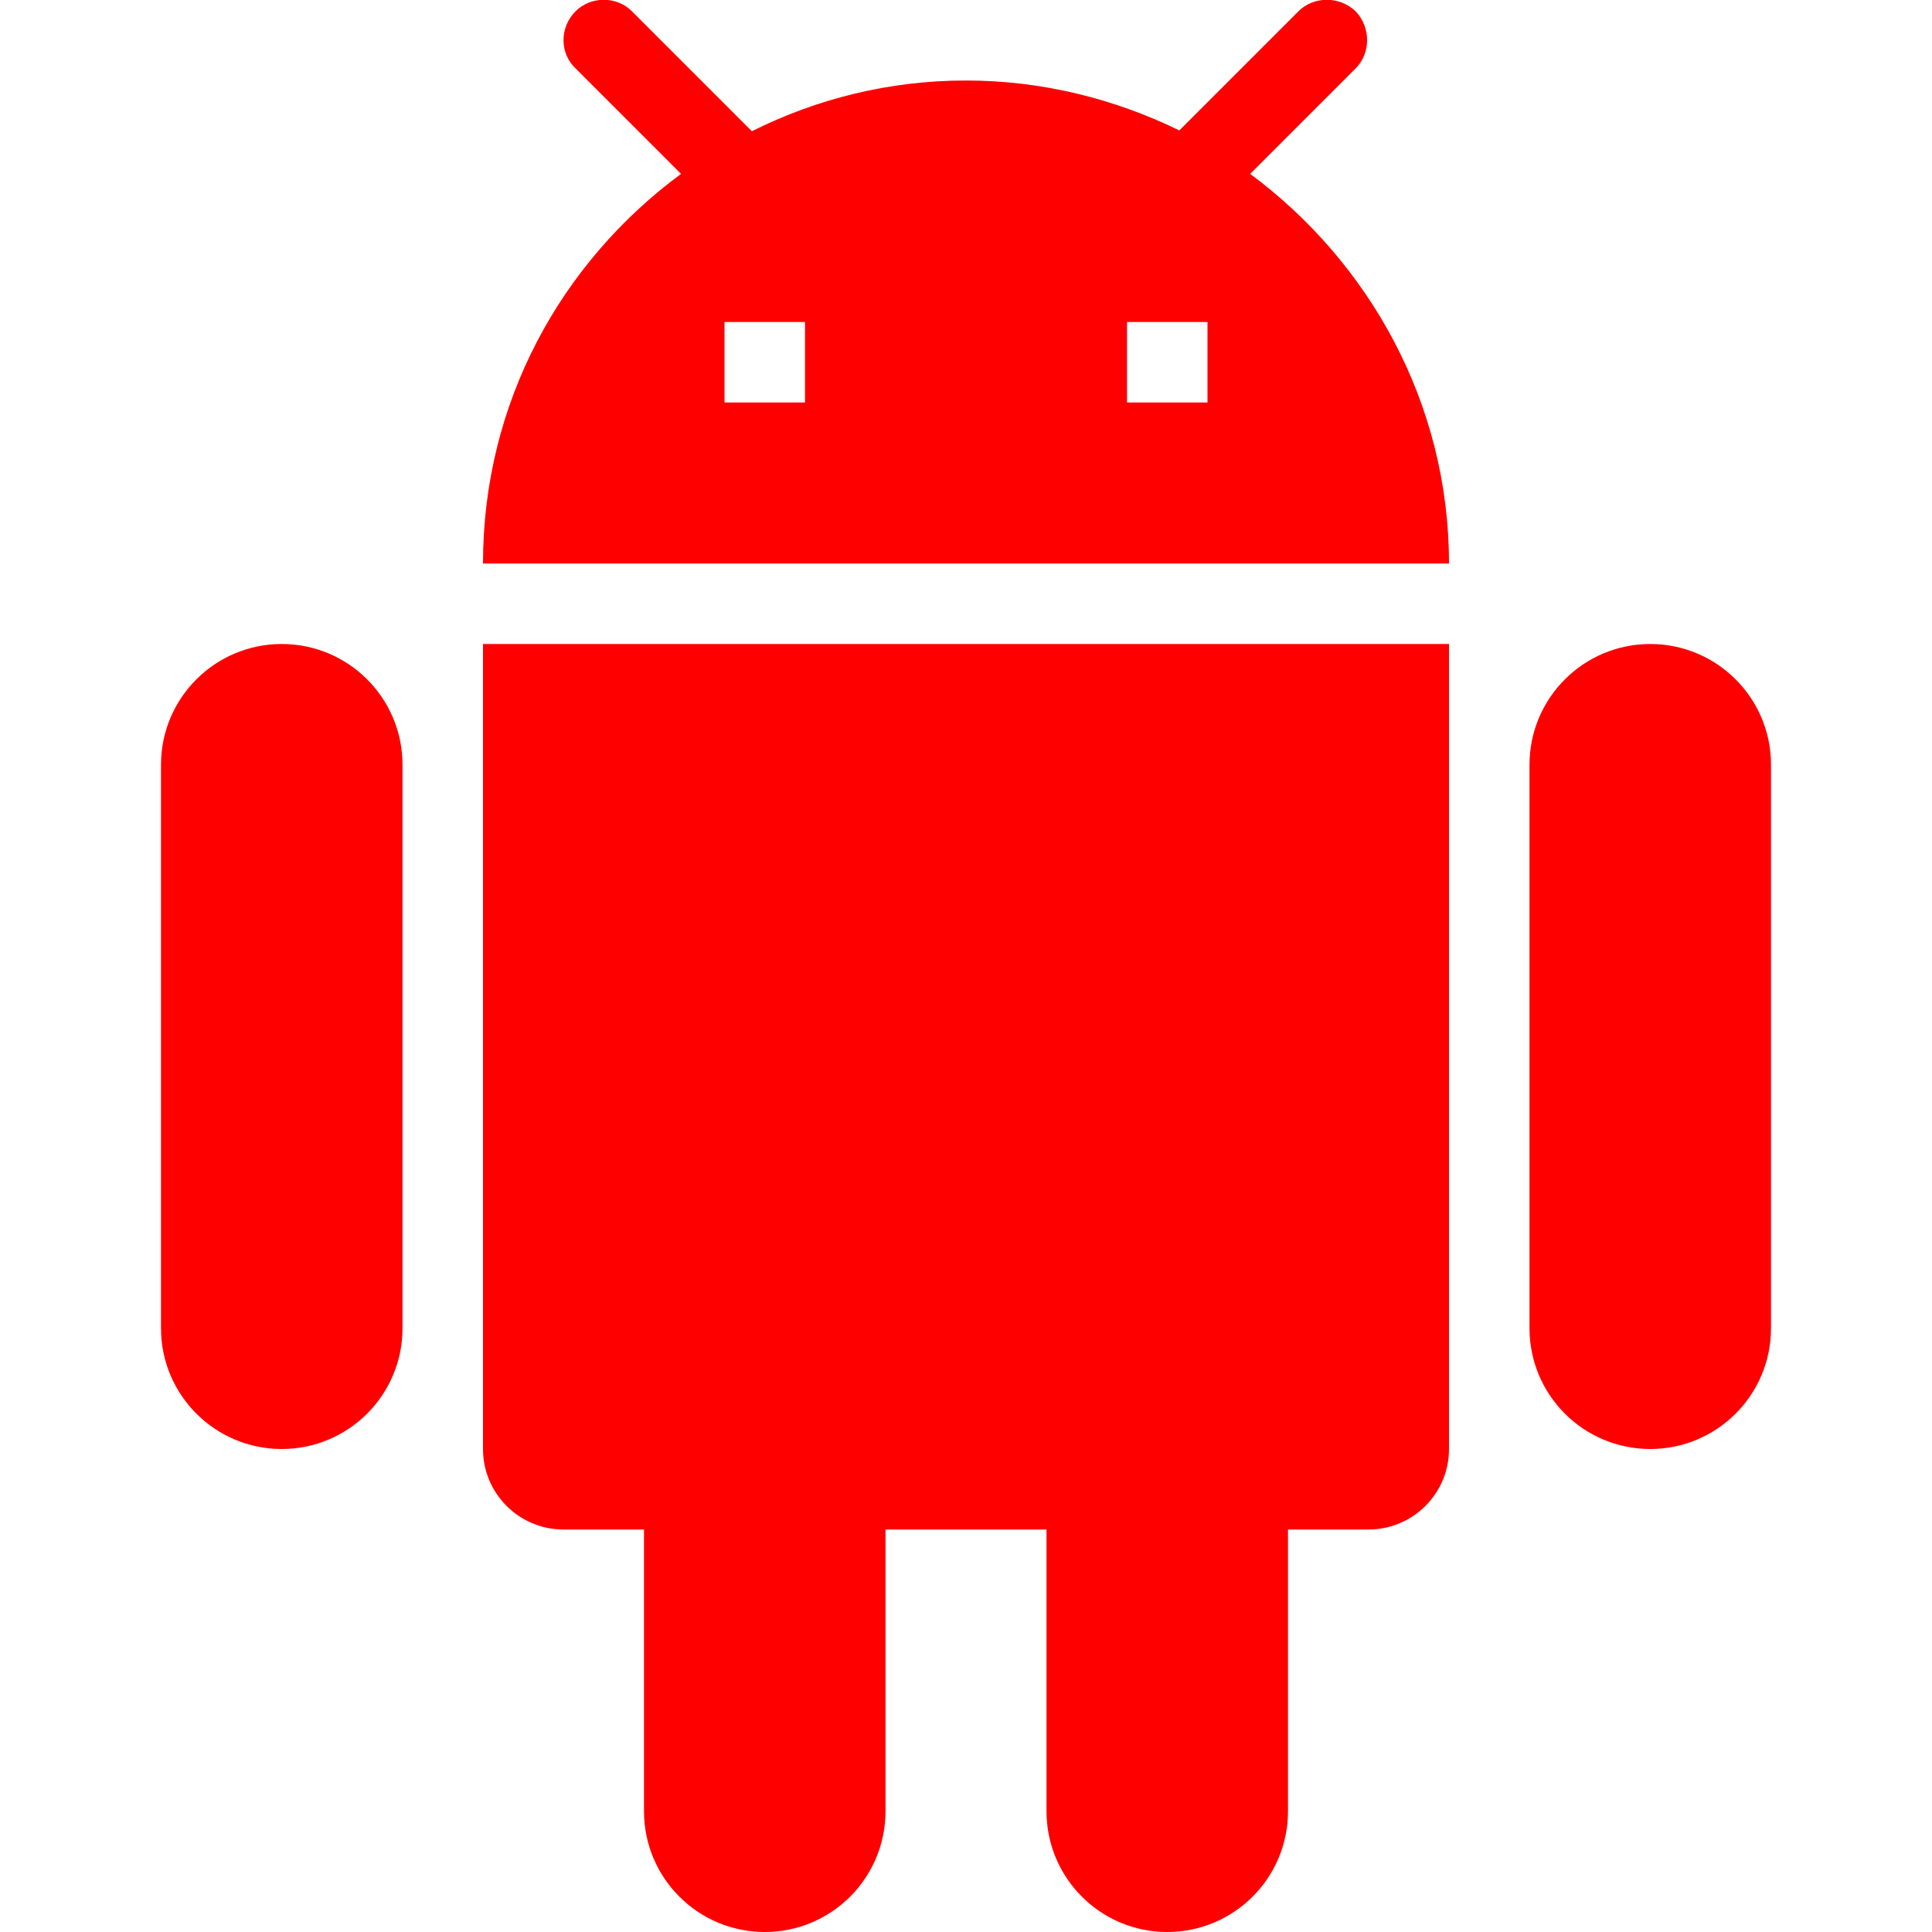
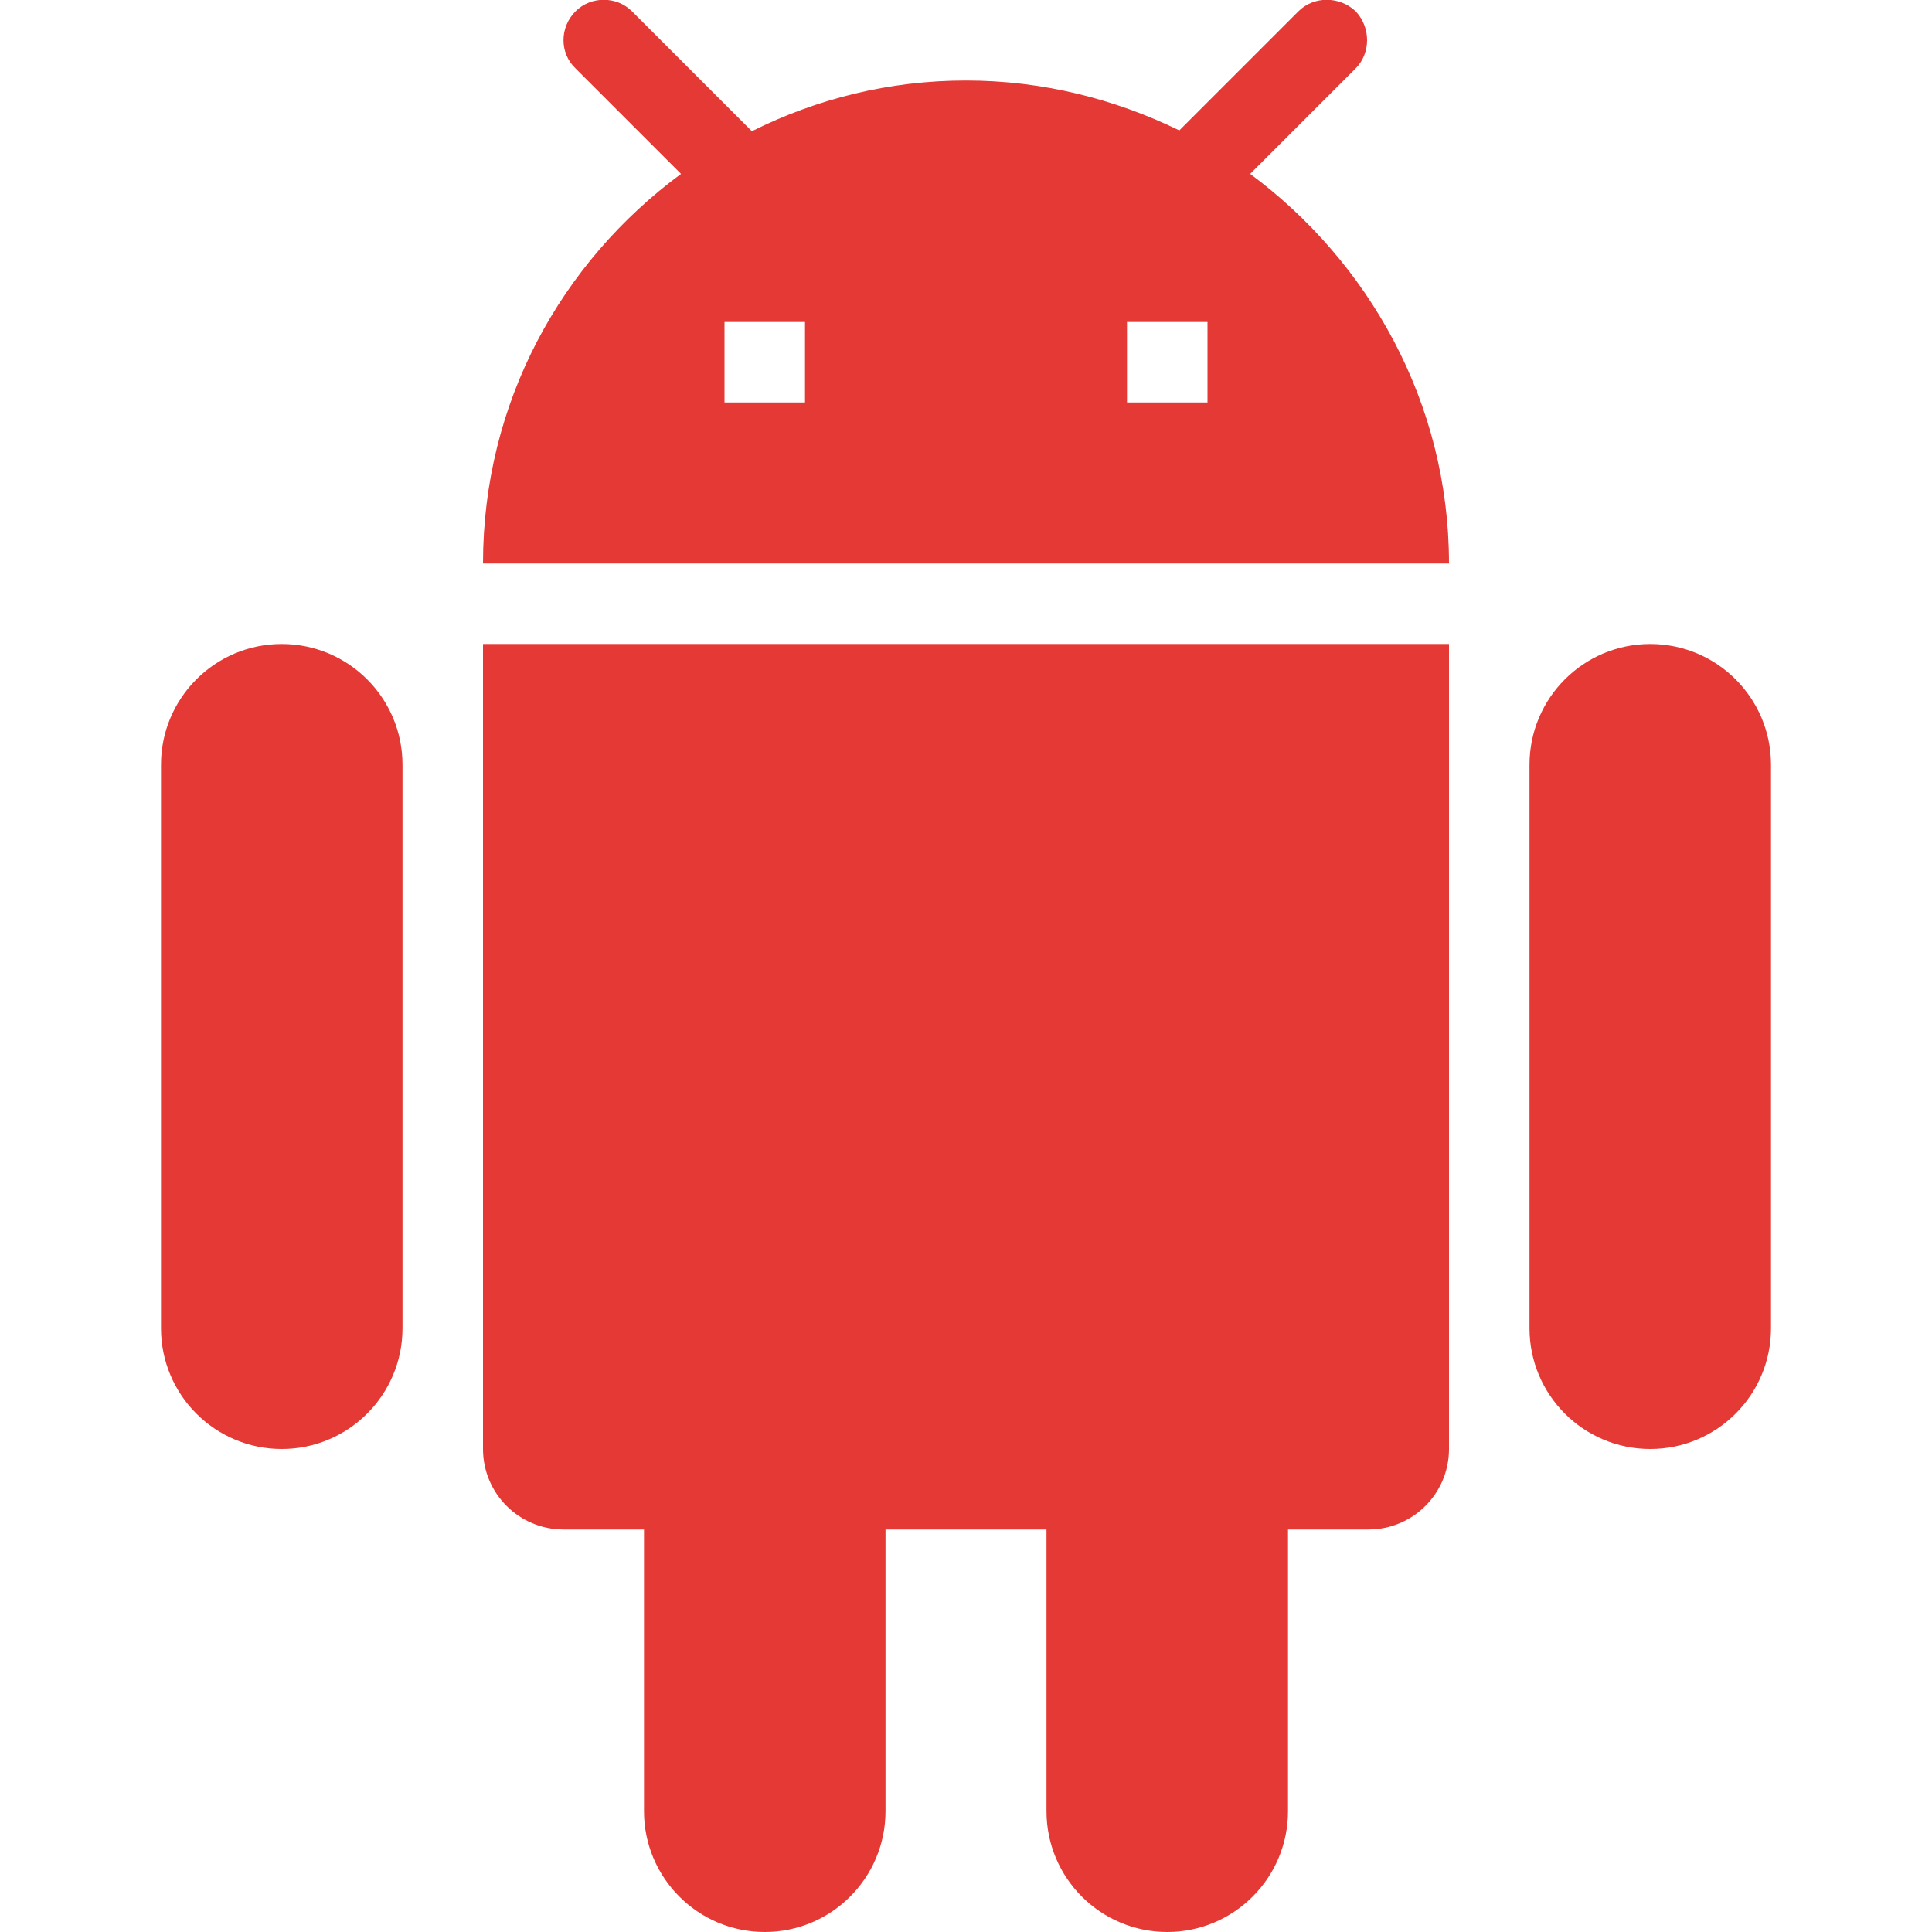
<svg xmlns="http://www.w3.org/2000/svg" version="1.1" width="24" height="24" viewBox="0 0 24 24">
-   <path d="M15,5H14V4H15M10,5H9V4H10M15.53,2.16L16.84,0.85C17.03,0.66 17.03,0.34 16.84,0.14C16.64,-0.05 16.32,-0.05 16.13,0.14L14.65,1.62C13.85,1.23 12.95,1 12,1C11.04,1 10.14,1.23 9.34,1.63L7.85,0.14C7.66,-0.05 7.34,-0.05 7.15,0.14C6.95,0.34 6.95,0.66 7.15,0.85L8.46,2.16C6.97,3.26 6,5 6,7H18C18,5 17,3.25 15.53,2.16M20.5,8A1.5,1.5 0 0,0 19,9.5V16.5A1.5,1.5 0 0,0 20.5,18A1.5,1.5 0 0,0 22,16.5V9.5A1.5,1.5 0 0,0 20.5,8M3.5,8A1.5,1.5 0 0,0 2,9.5V16.5A1.5,1.5 0 0,0 3.5,18A1.5,1.5 0 0,0 5,16.5V9.5A1.5,1.5 0 0,0 3.5,8M6,18A1,1 0 0,0 7,19H8V22.5A1.5,1.5 0 0,0 9.5,24A1.5,1.5 0 0,0 11,22.5V19H13V22.5A1.5,1.5 0 0,0 14.5,24A1.5,1.5 0 0,0 16,22.5V19H17A1,1 0 0,0 18,18V8H6V18Z" style="fill:#ff0000" />
+   <path d="M15,5H14V4H15M10,5H9V4H10M15.53,2.16L16.84,0.85C17.03,0.66 17.03,0.34 16.84,0.14C16.64,-0.05 16.32,-0.05 16.13,0.14L14.65,1.62C13.85,1.23 12.95,1 12,1C11.04,1 10.14,1.23 9.34,1.63L7.85,0.14C7.66,-0.05 7.34,-0.05 7.15,0.14C6.95,0.34 6.95,0.66 7.15,0.85L8.46,2.16C6.97,3.26 6,5 6,7H18C18,5 17,3.25 15.53,2.16M20.5,8A1.5,1.5 0 0,0 19,9.5V16.5A1.5,1.5 0 0,0 20.5,18A1.5,1.5 0 0,0 22,16.5V9.5A1.5,1.5 0 0,0 20.5,8M3.5,8A1.5,1.5 0 0,0 2,9.5V16.5A1.5,1.5 0 0,0 3.5,18A1.5,1.5 0 0,0 5,16.5V9.5A1.5,1.5 0 0,0 3.5,8M6,18A1,1 0 0,0 7,19H8V22.5A1.5,1.5 0 0,0 9.5,24A1.5,1.5 0 0,0 11,22.5V19H13V22.5A1.5,1.5 0 0,0 14.5,24A1.5,1.5 0 0,0 16,22.5V19H17A1,1 0 0,0 18,18V8H6V18Z" style="fill:#e53935" />
</svg>
